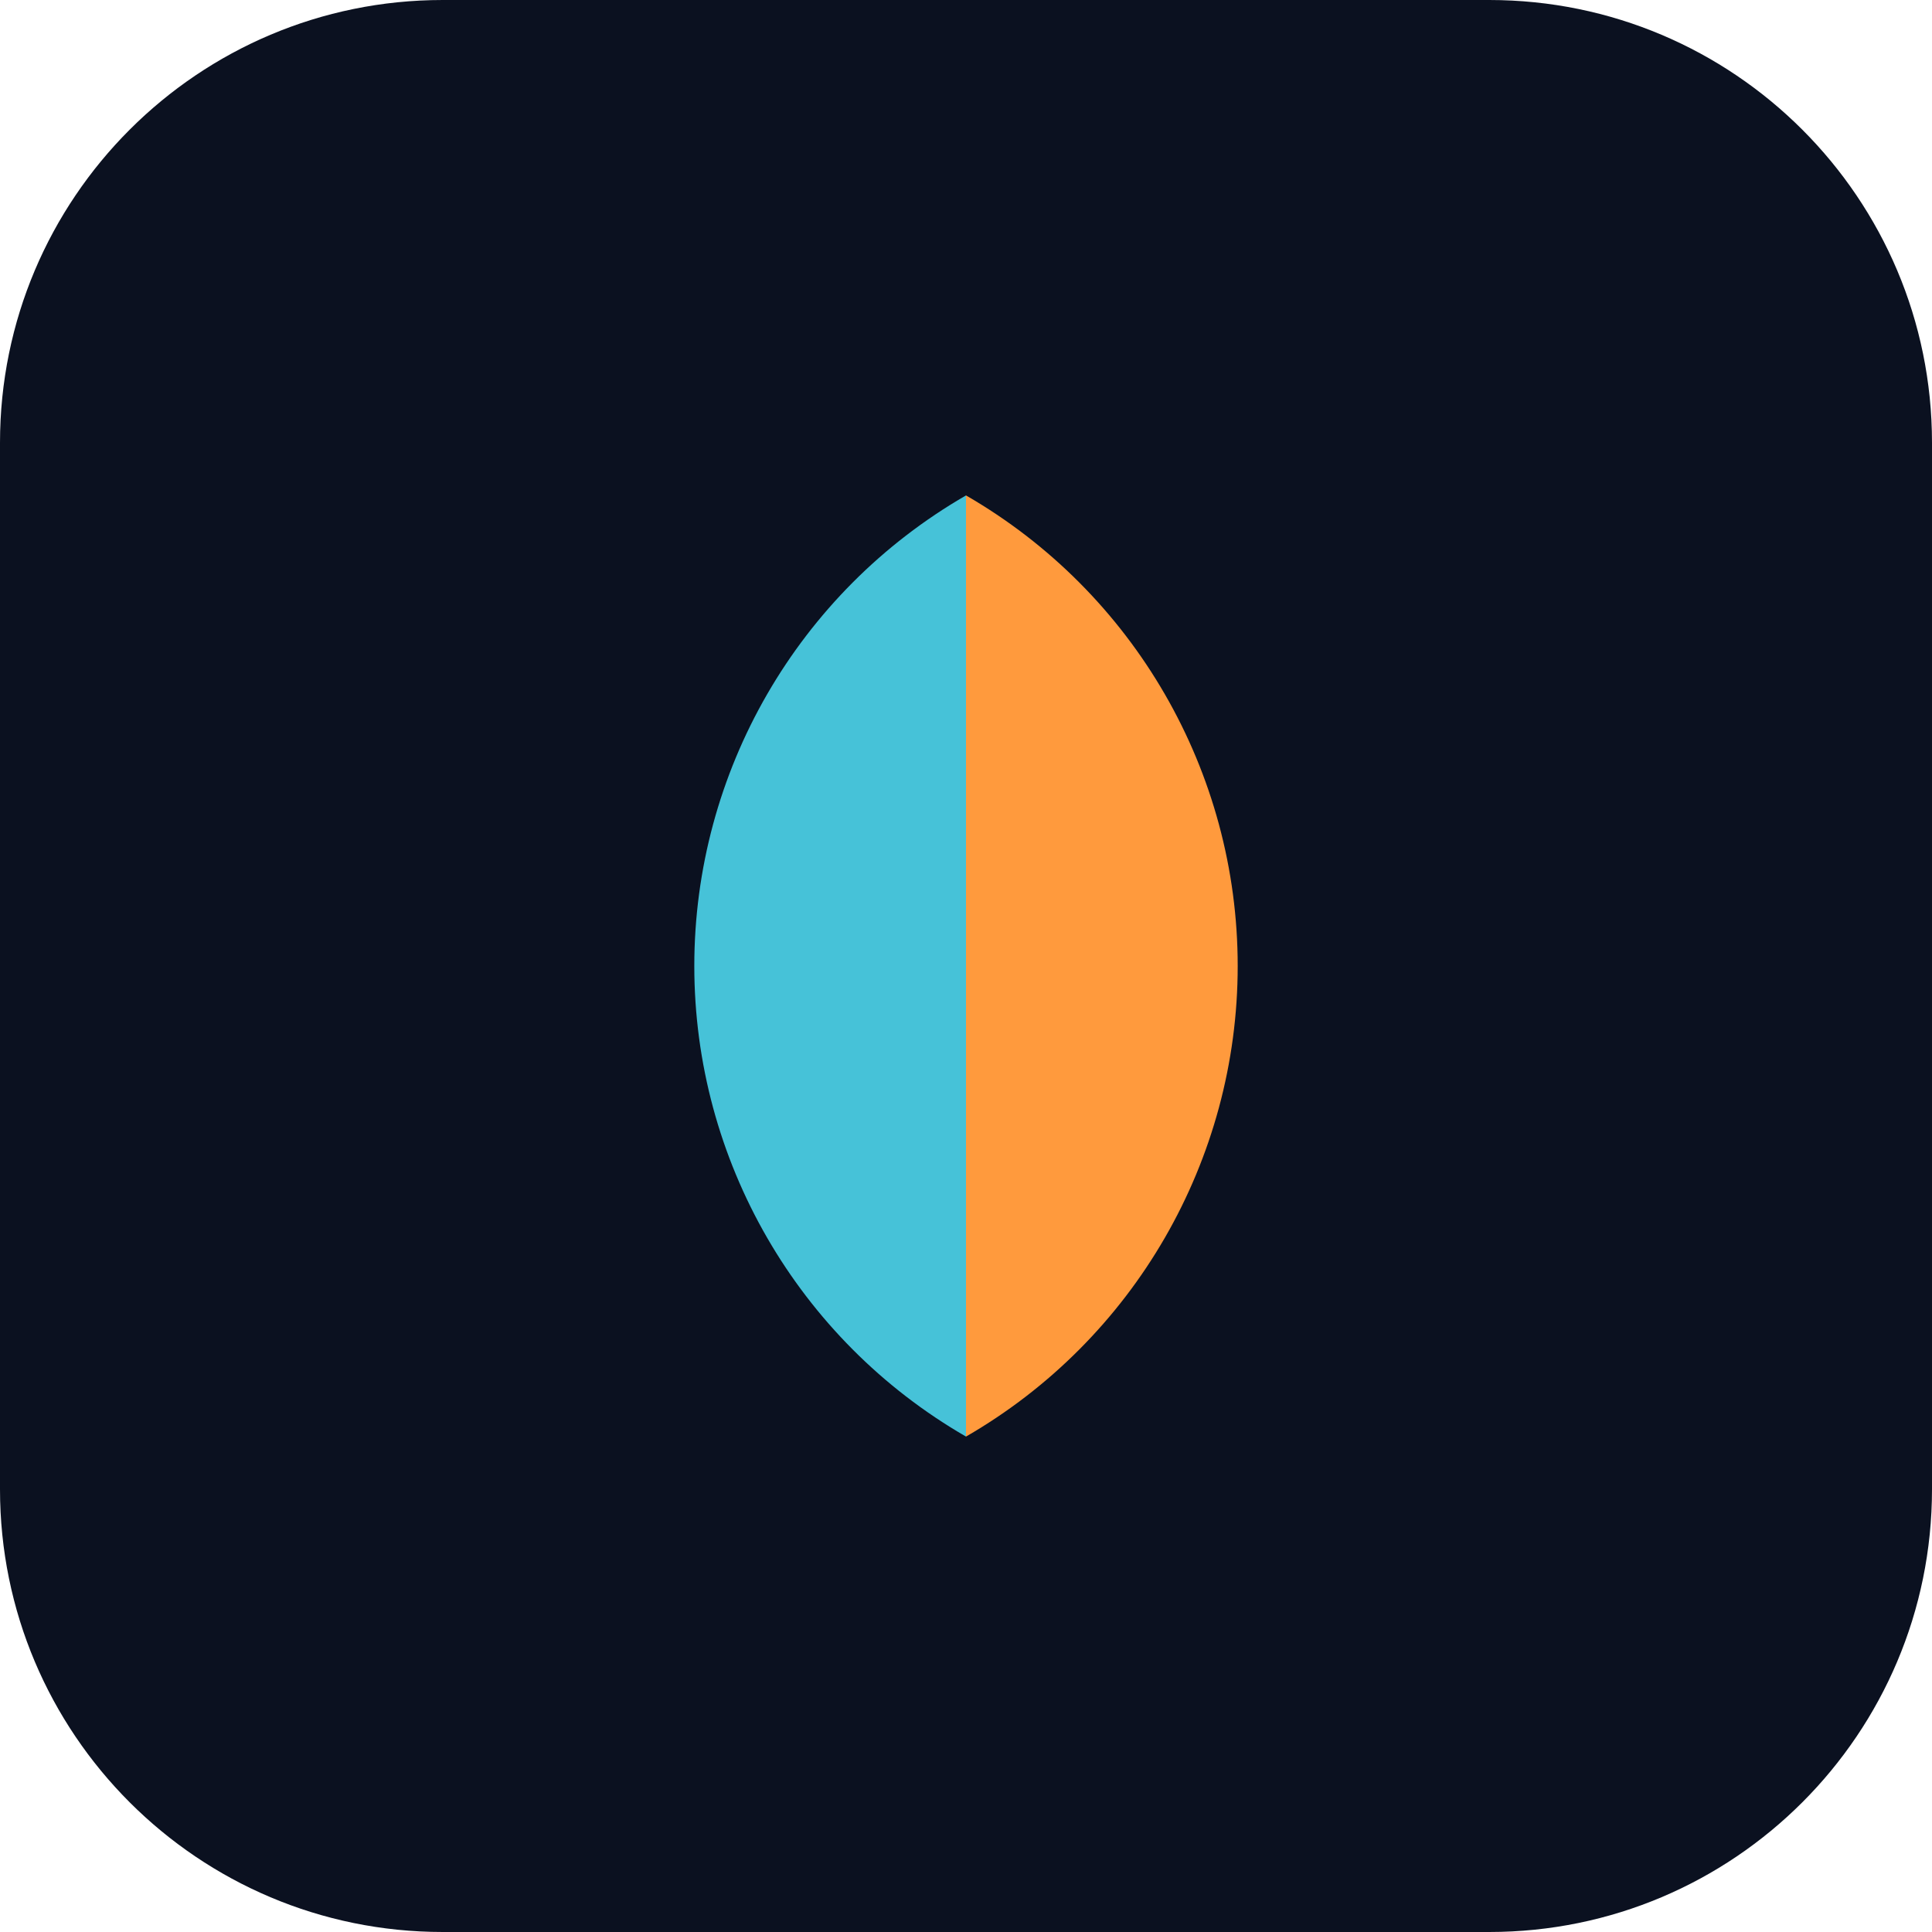
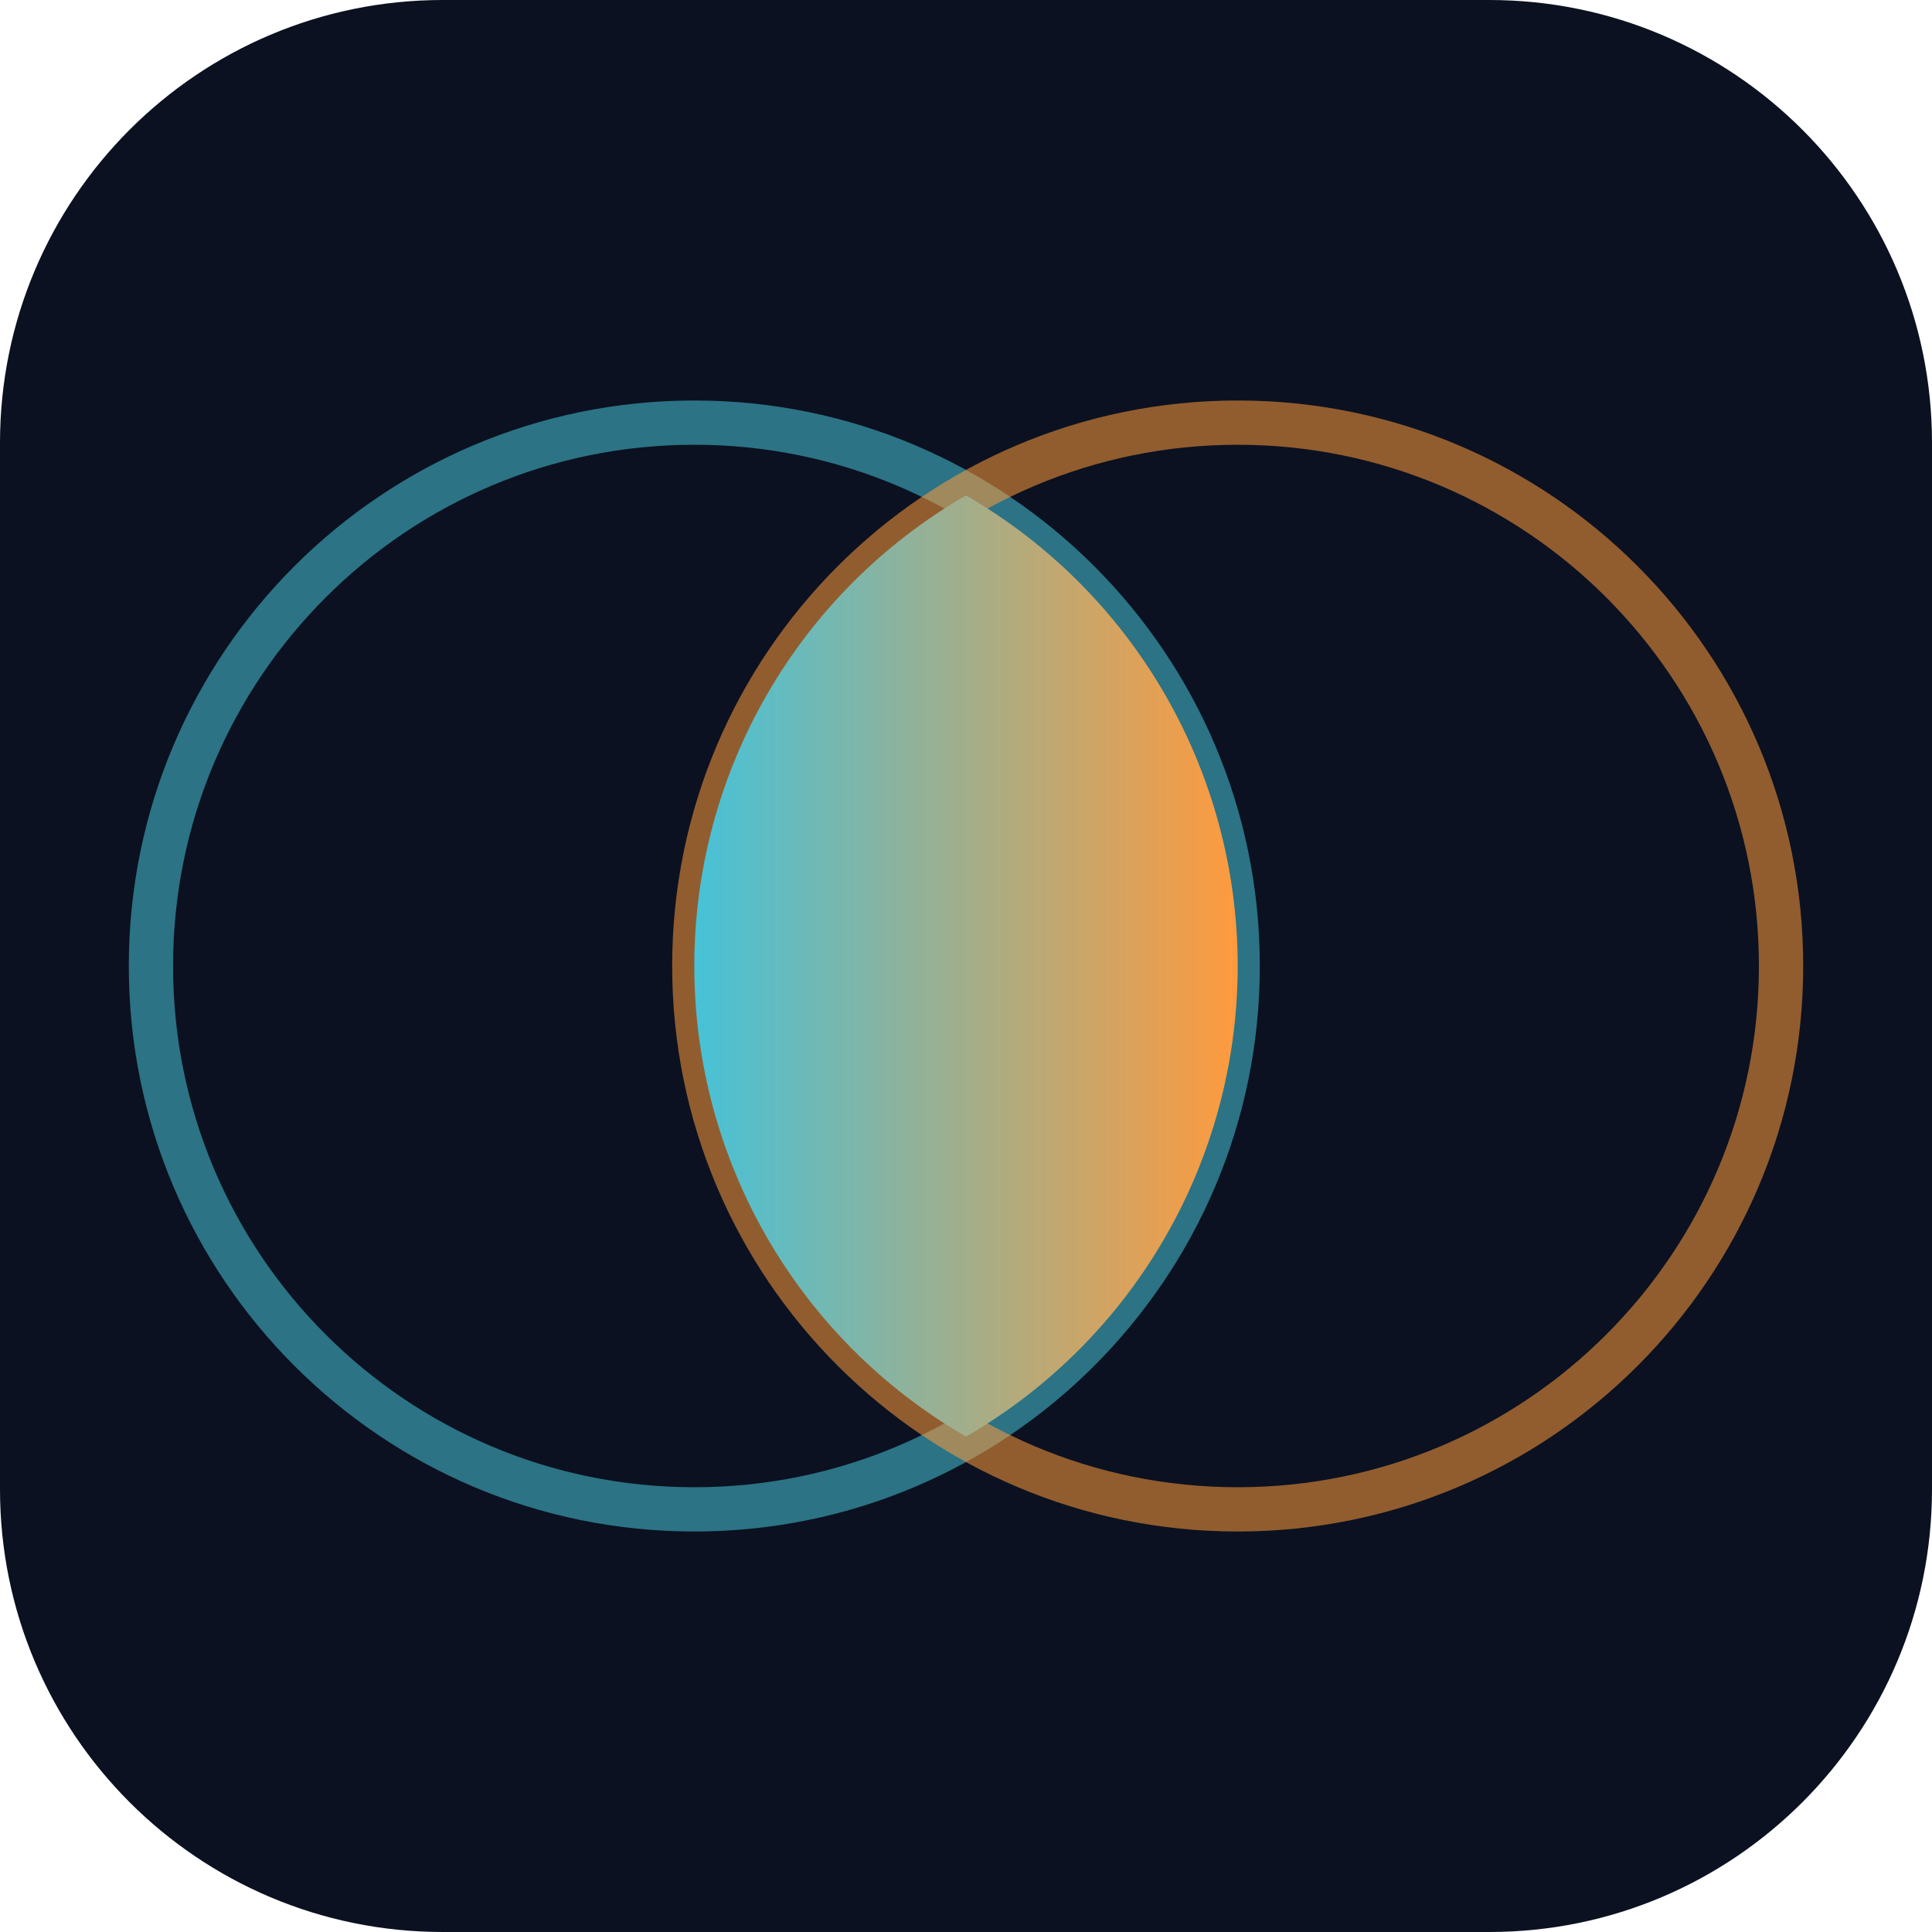
<svg xmlns="http://www.w3.org/2000/svg" viewBox="0 0 96 96">
+   <defs>
+     <linearGradient id="vesFav" x1="0" y1="0" x2="1" y2="0">
+       <stop offset="0" stop-color="#46C2D8" />
+       <stop offset="1" stop-color="#FF9A3D" />
+     </linearGradient>
+   </defs>
  <rect width="96" height="96" rx="22" fill="#0B1120" />
-   <path d="M 48 24.617 A 27 27 0 0 0 48 71.383 L 48 24.617 Z" fill="#46C2D8" />
-   <path d="M 48 24.617 A 27 27 0 0 1 48 71.383 L 48 24.617 Z" fill="#FF9A3D" />
+   <circle cx="34.5" cy="48" r="27" fill="none" stroke="#46C2D8" stroke-width="2.2" opacity=".55" />
+   <circle cx="61.5" cy="48" r="27" fill="none" stroke="#FF9A3D" stroke-width="2.2" opacity=".55" />
+   <path d="M 48 24.617 A 27 27 0 0 1 48 71.383 A 27 27 0 0 1 48 24.617 Z" fill="url(#vesFav)" />
</svg>
